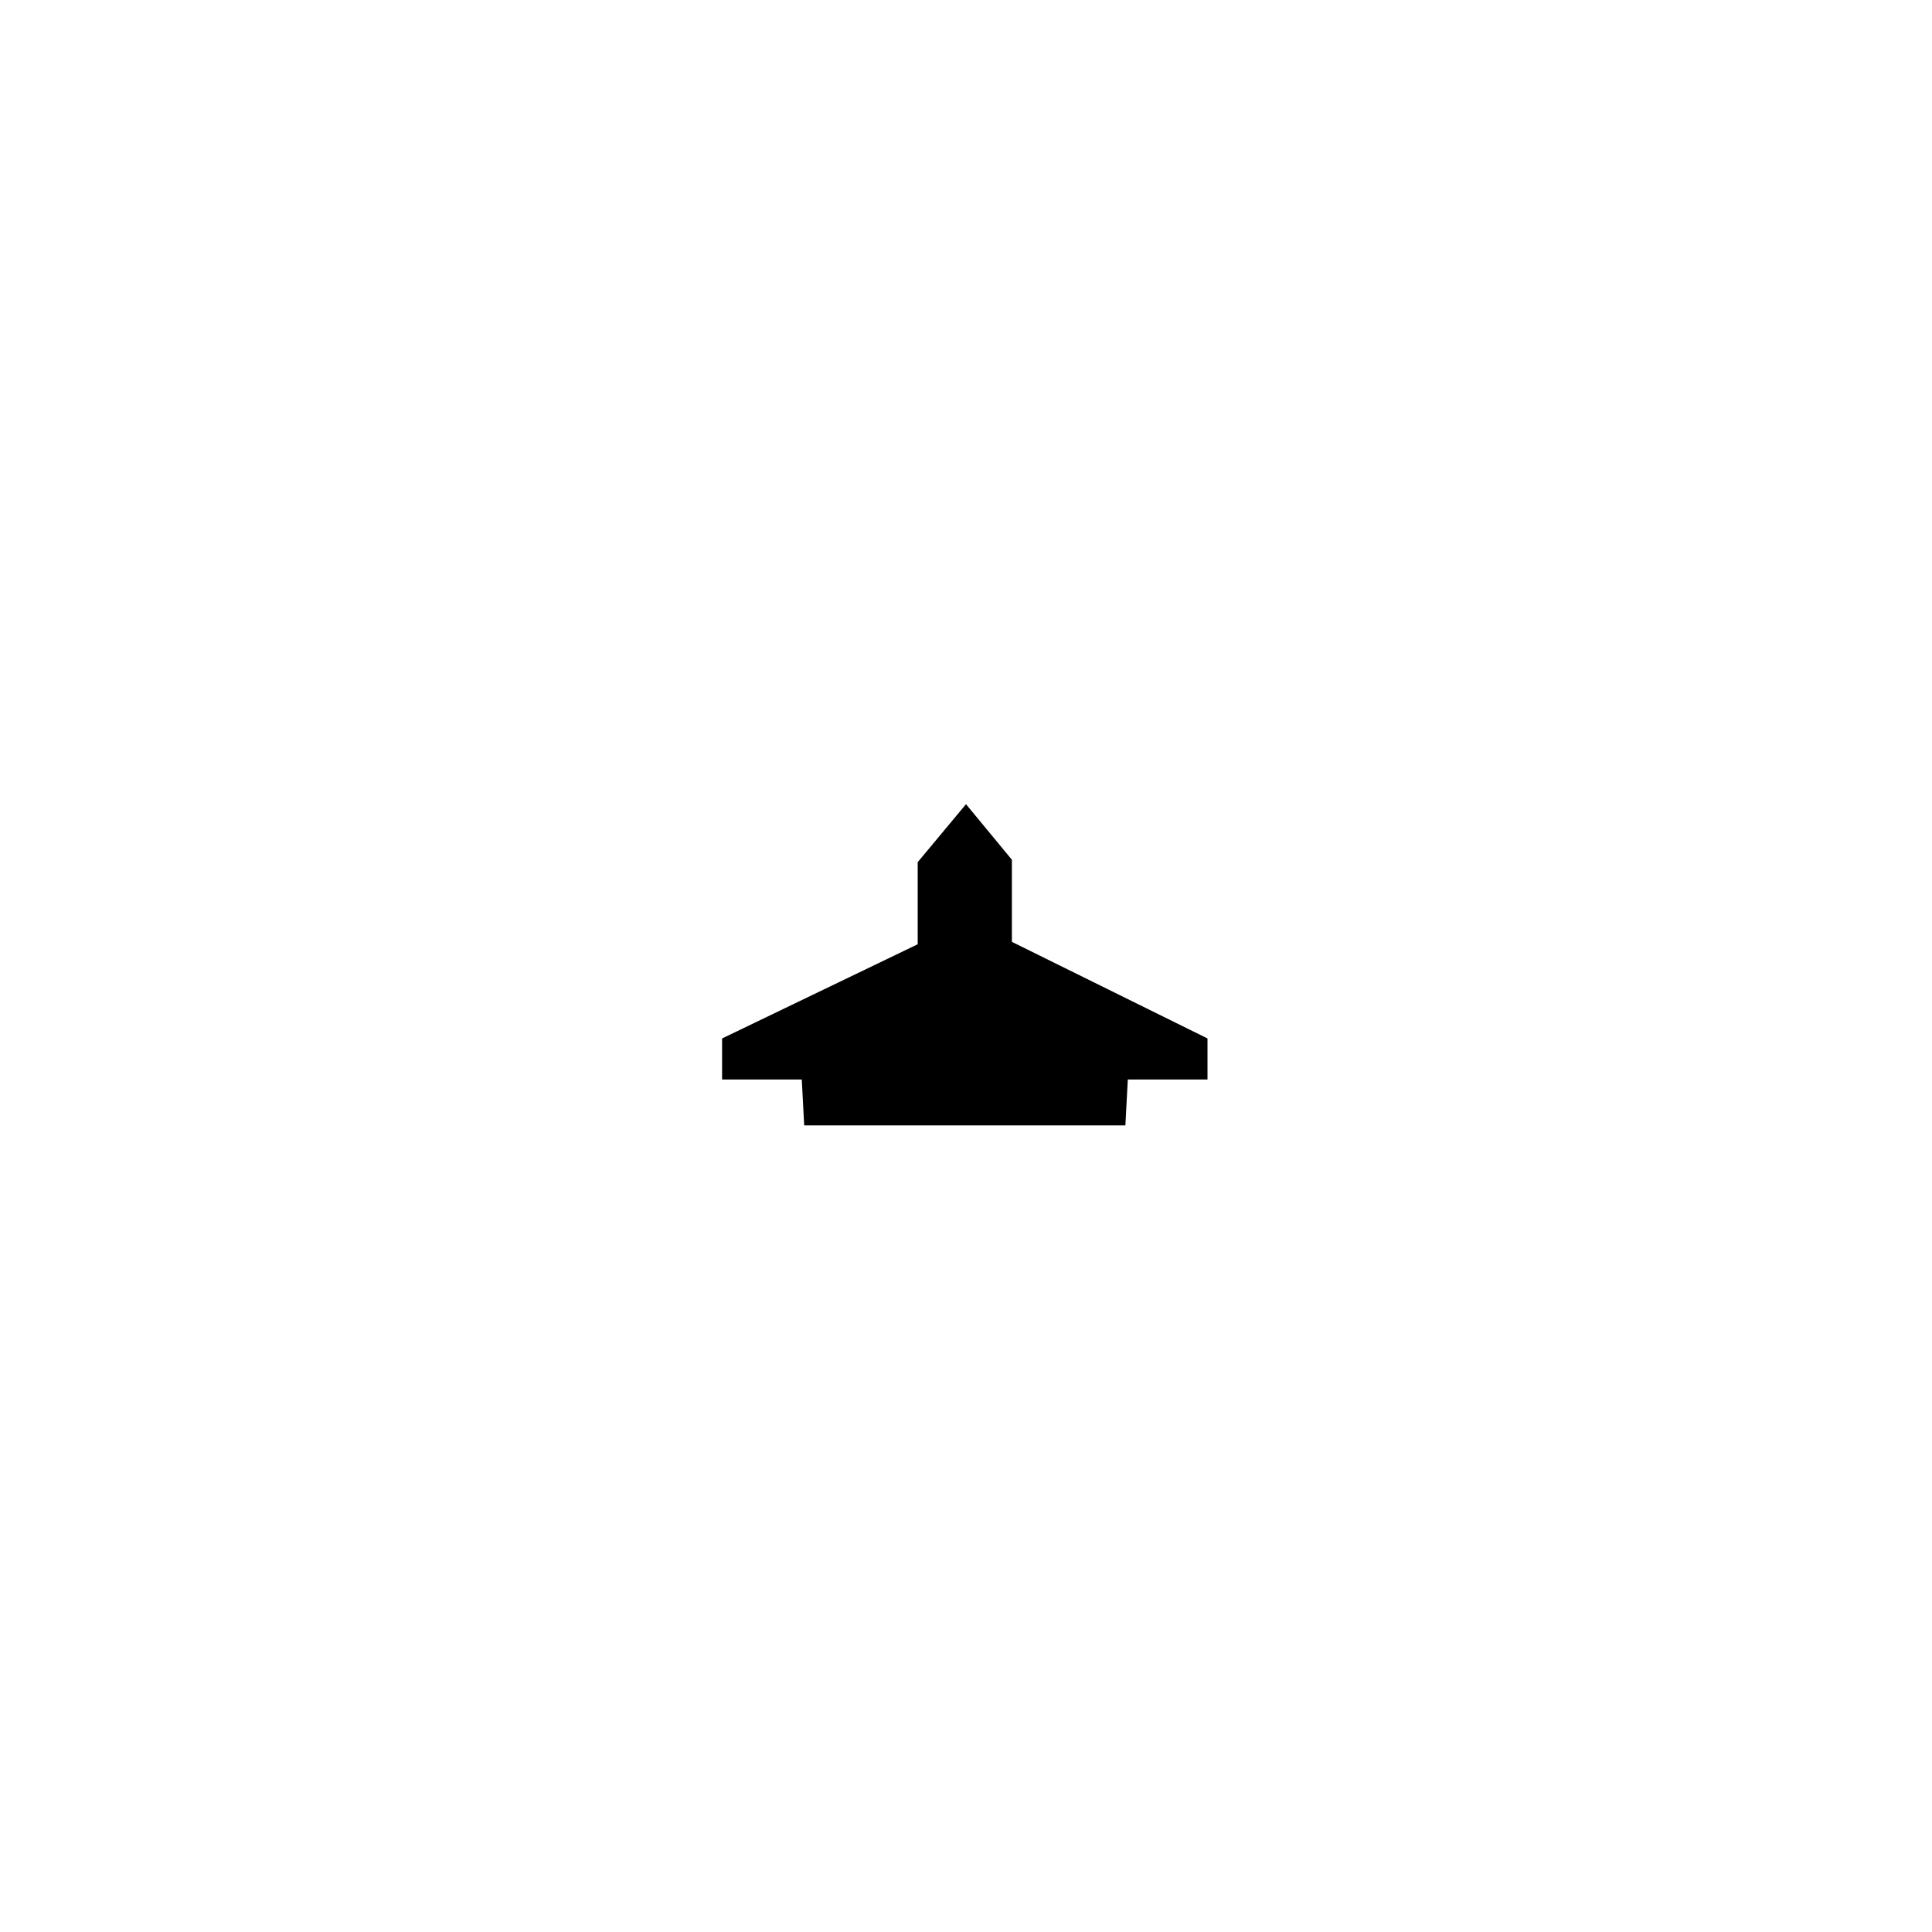
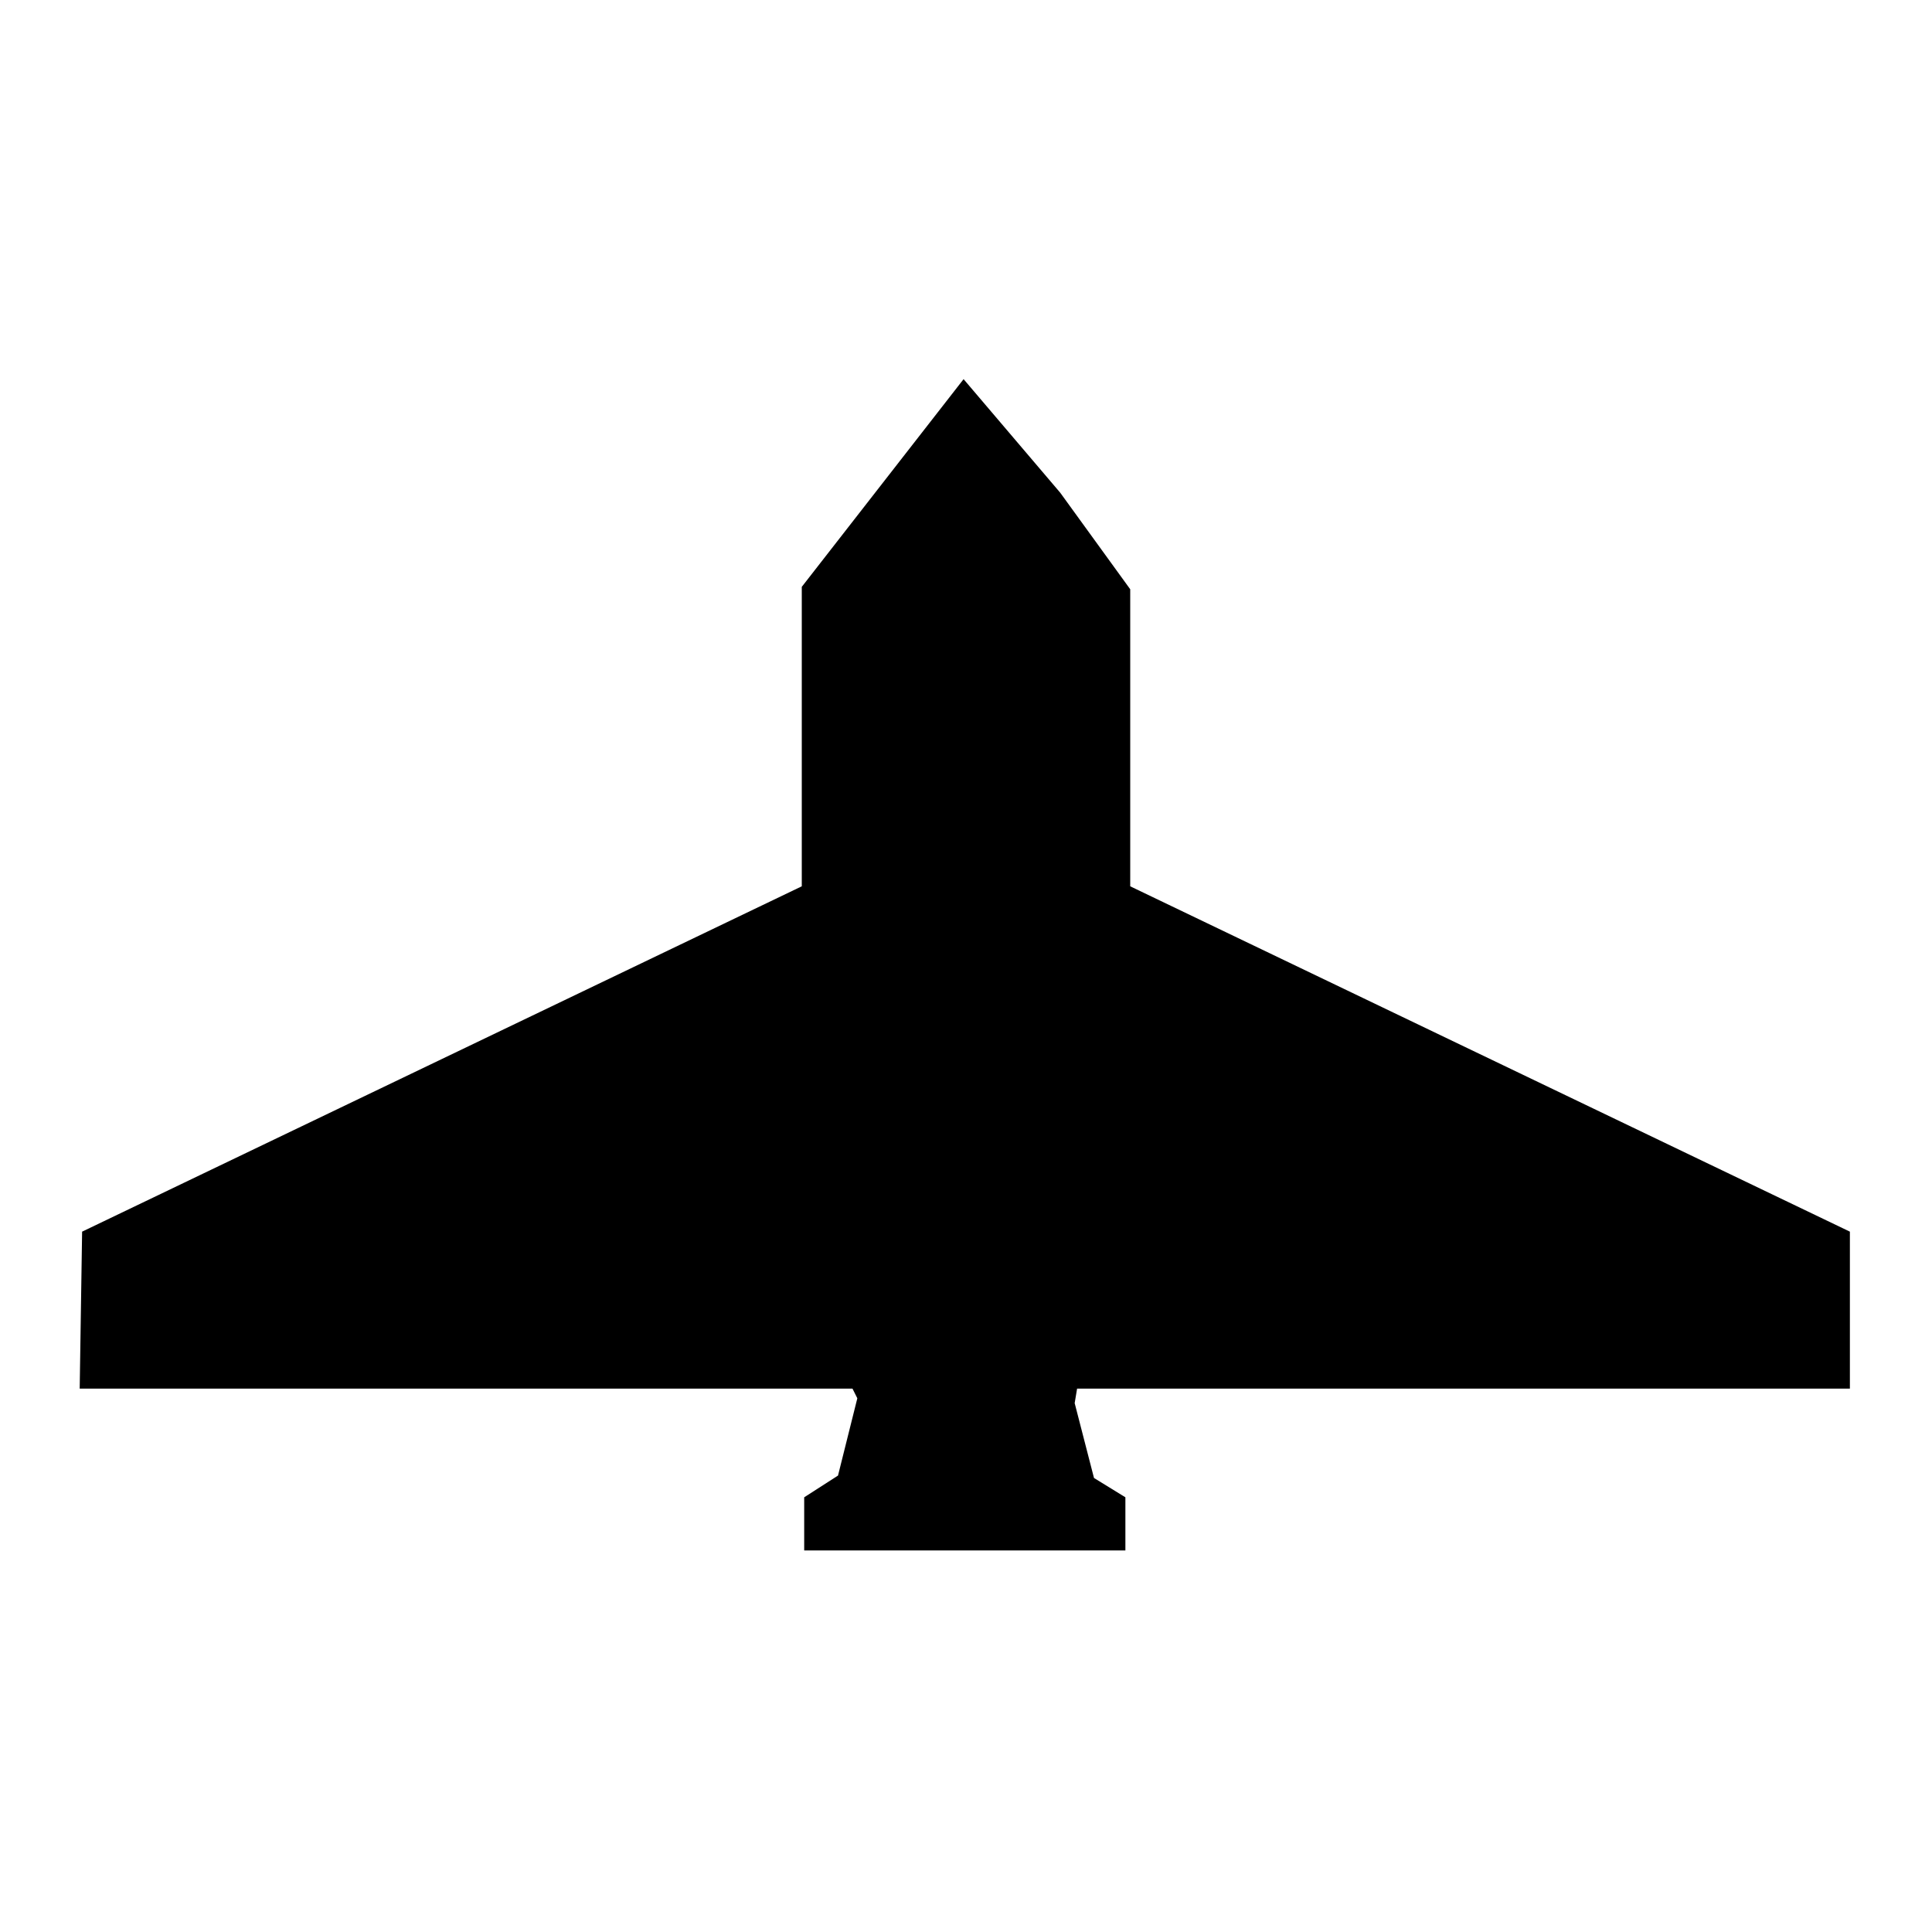
<svg xmlns="http://www.w3.org/2000/svg" viewBox="0 0 24 24">
-   <path d="M 12.00 9.99  L12.57 10.68  L12.57 11.70  L15.00 12.90  L15.00 13.41  L14.01 13.41  L13.98 13.98  L9.99 13.98  L9.96 13.41  L8.97 13.41  L8.97 12.90  L11.40 11.73  L11.40 10.71 Z" />
+   <path d="M 11.97 4.71  L13.17 6.12  L14.04 7.32  L14.04 11.01  L22.98 15.30  L22.98 17.25  L13.38 17.25  L13.35 17.43  L13.59 18.36  L13.98 18.60  L13.98 19.26  L9.99 19.26  L9.99 18.60  L10.41 18.33  L10.65 17.37  L10.59 17.25  L0.99 17.25  L1.02 15.30  L9.96 11.01  L9.96 7.29 Z" />
</svg>
